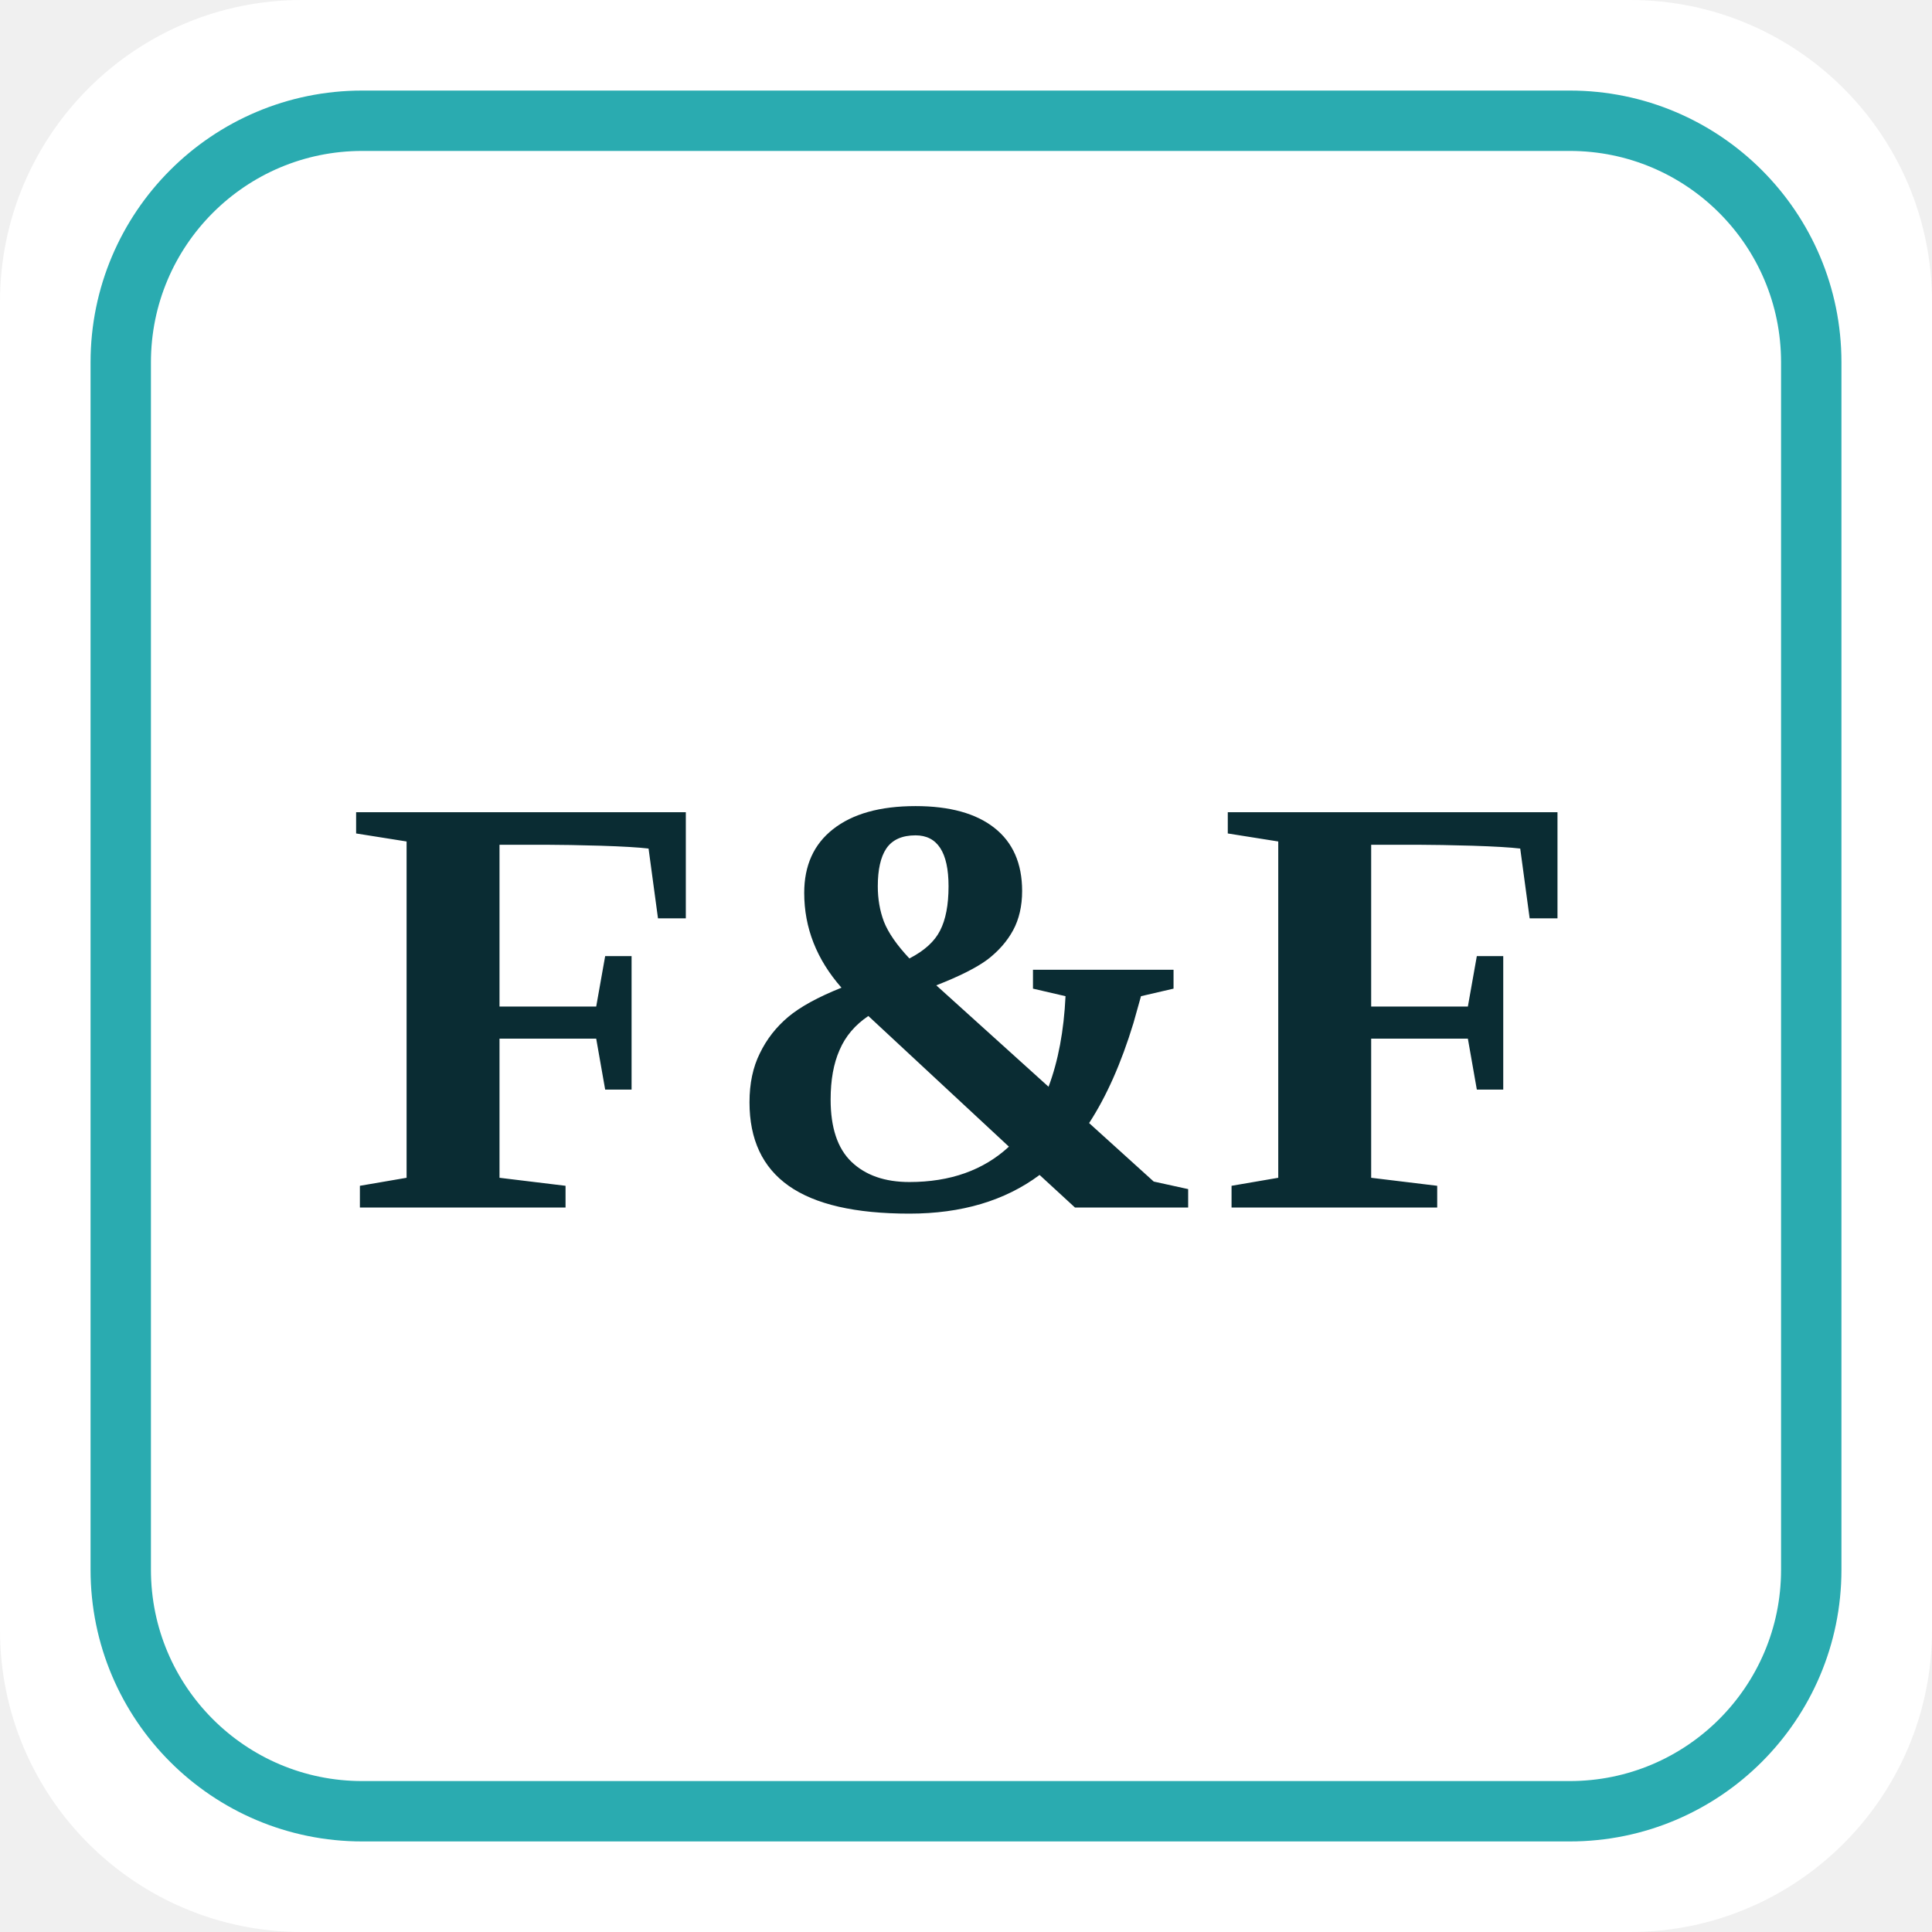
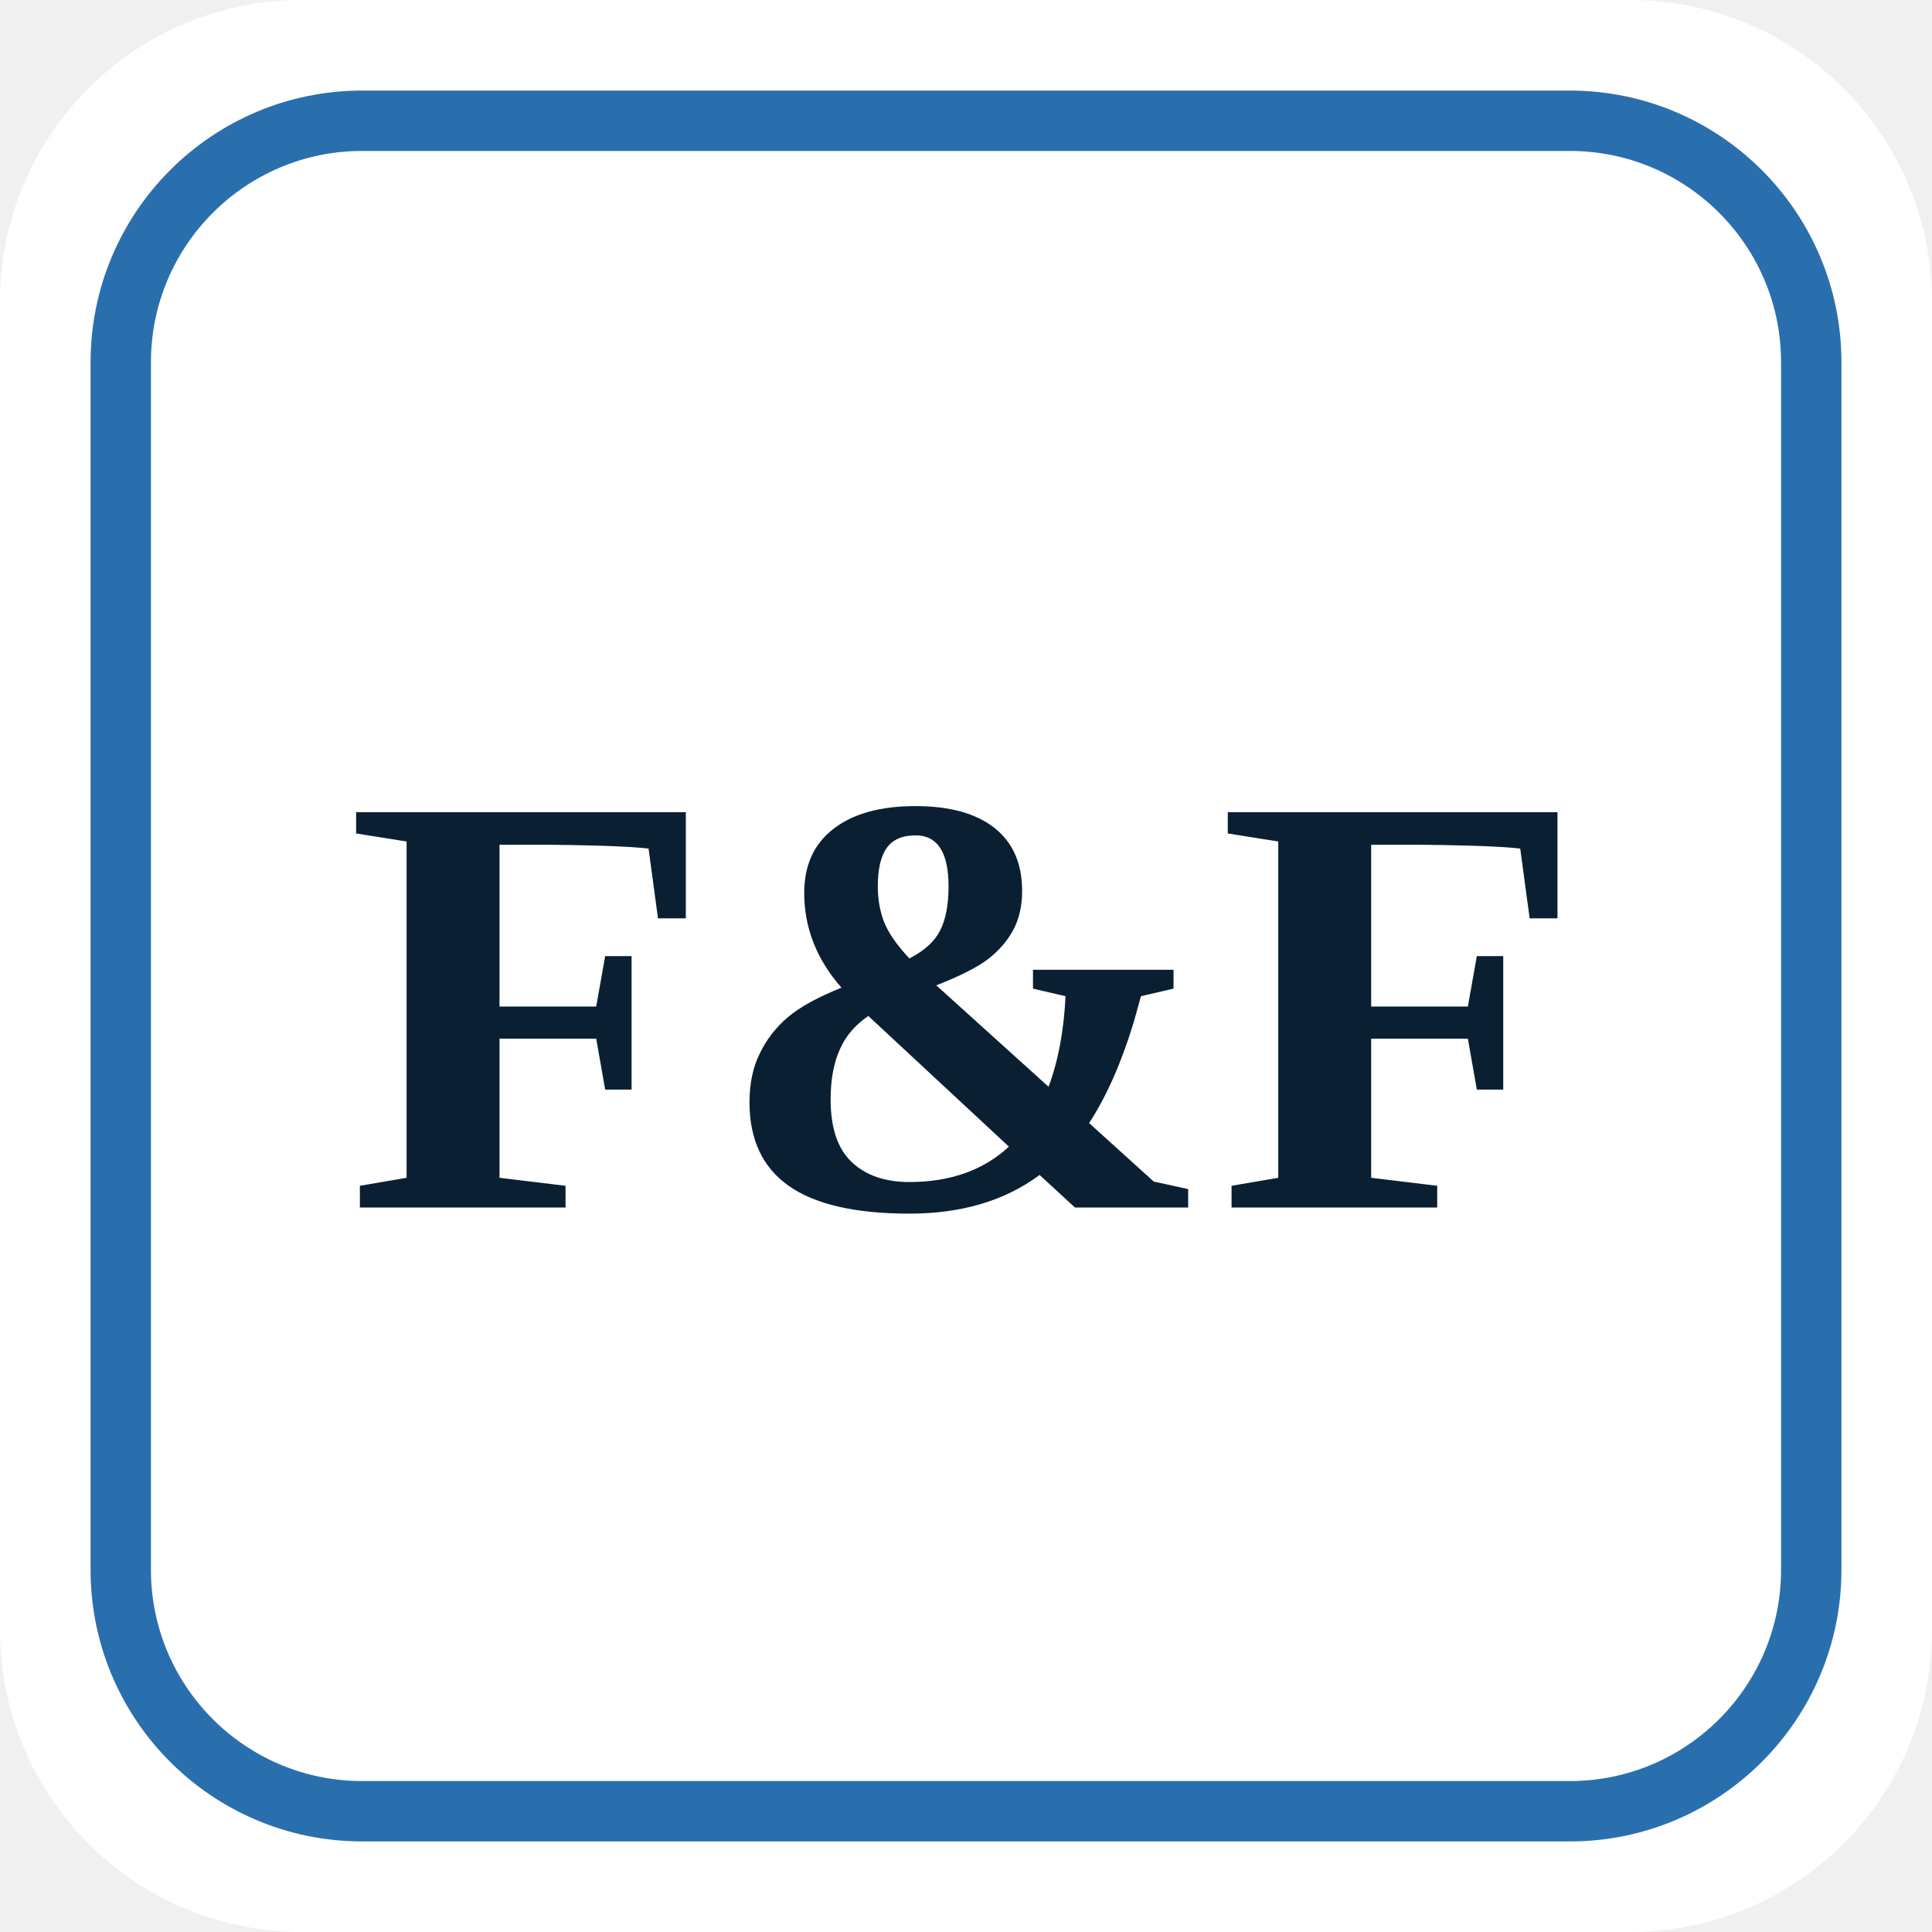
<svg xmlns="http://www.w3.org/2000/svg" viewBox="0 0 64 64">
  <rect width="64" height="64" rx="10" fill="#ffffff" />
-   <rect x="4" y="4" width="56" height="56" rx="8" fill="none" stroke="#2aabb0" stroke-width="2" />
-   <text x="32" y="40" text-anchor="middle" font-family="Georgia, 'Times New Roman', serif" font-size="20" font-weight="700" fill="#0a2c33">F&amp;F</text>
+   <rect x="4" y="4" width="56" height="56" rx="8" fill="none" stroke="#2a6fad" stroke-width="2" />
+   <text x="32" y="40" text-anchor="middle" font-family="Georgia, 'Times New Roman', serif" font-size="20" font-weight="700" fill="#0b1f33">F&amp;F</text>
</svg>
